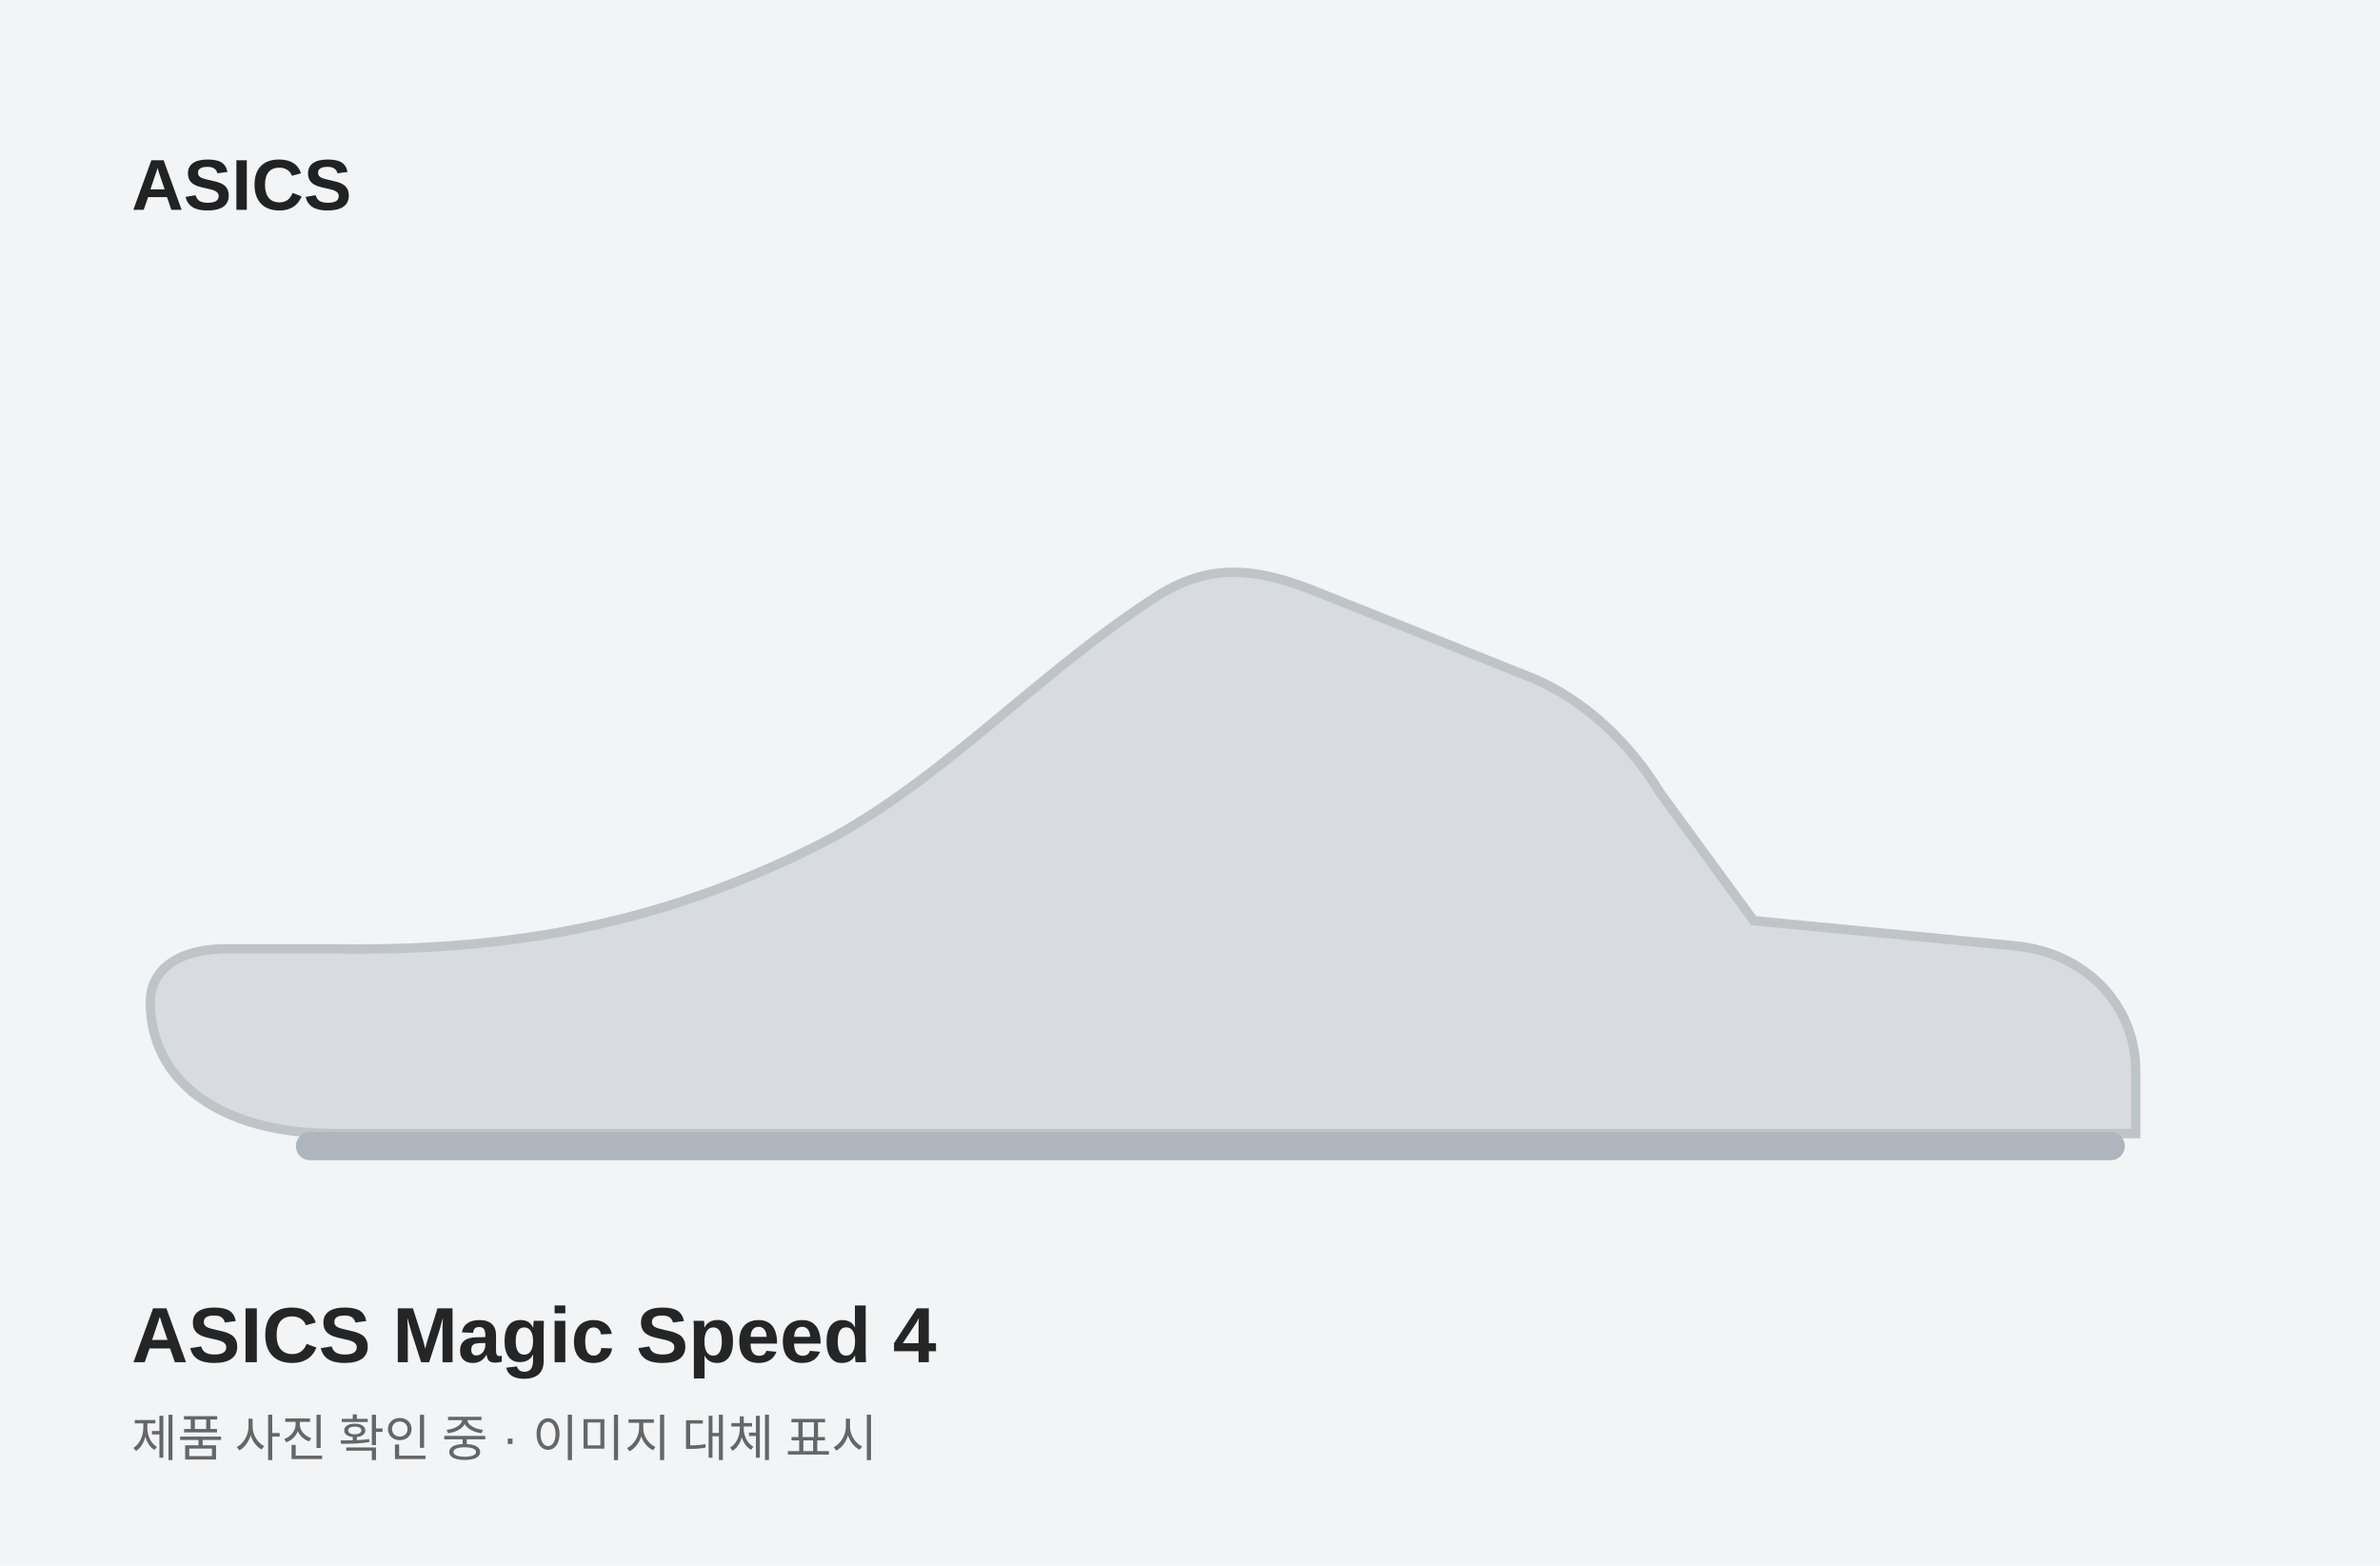
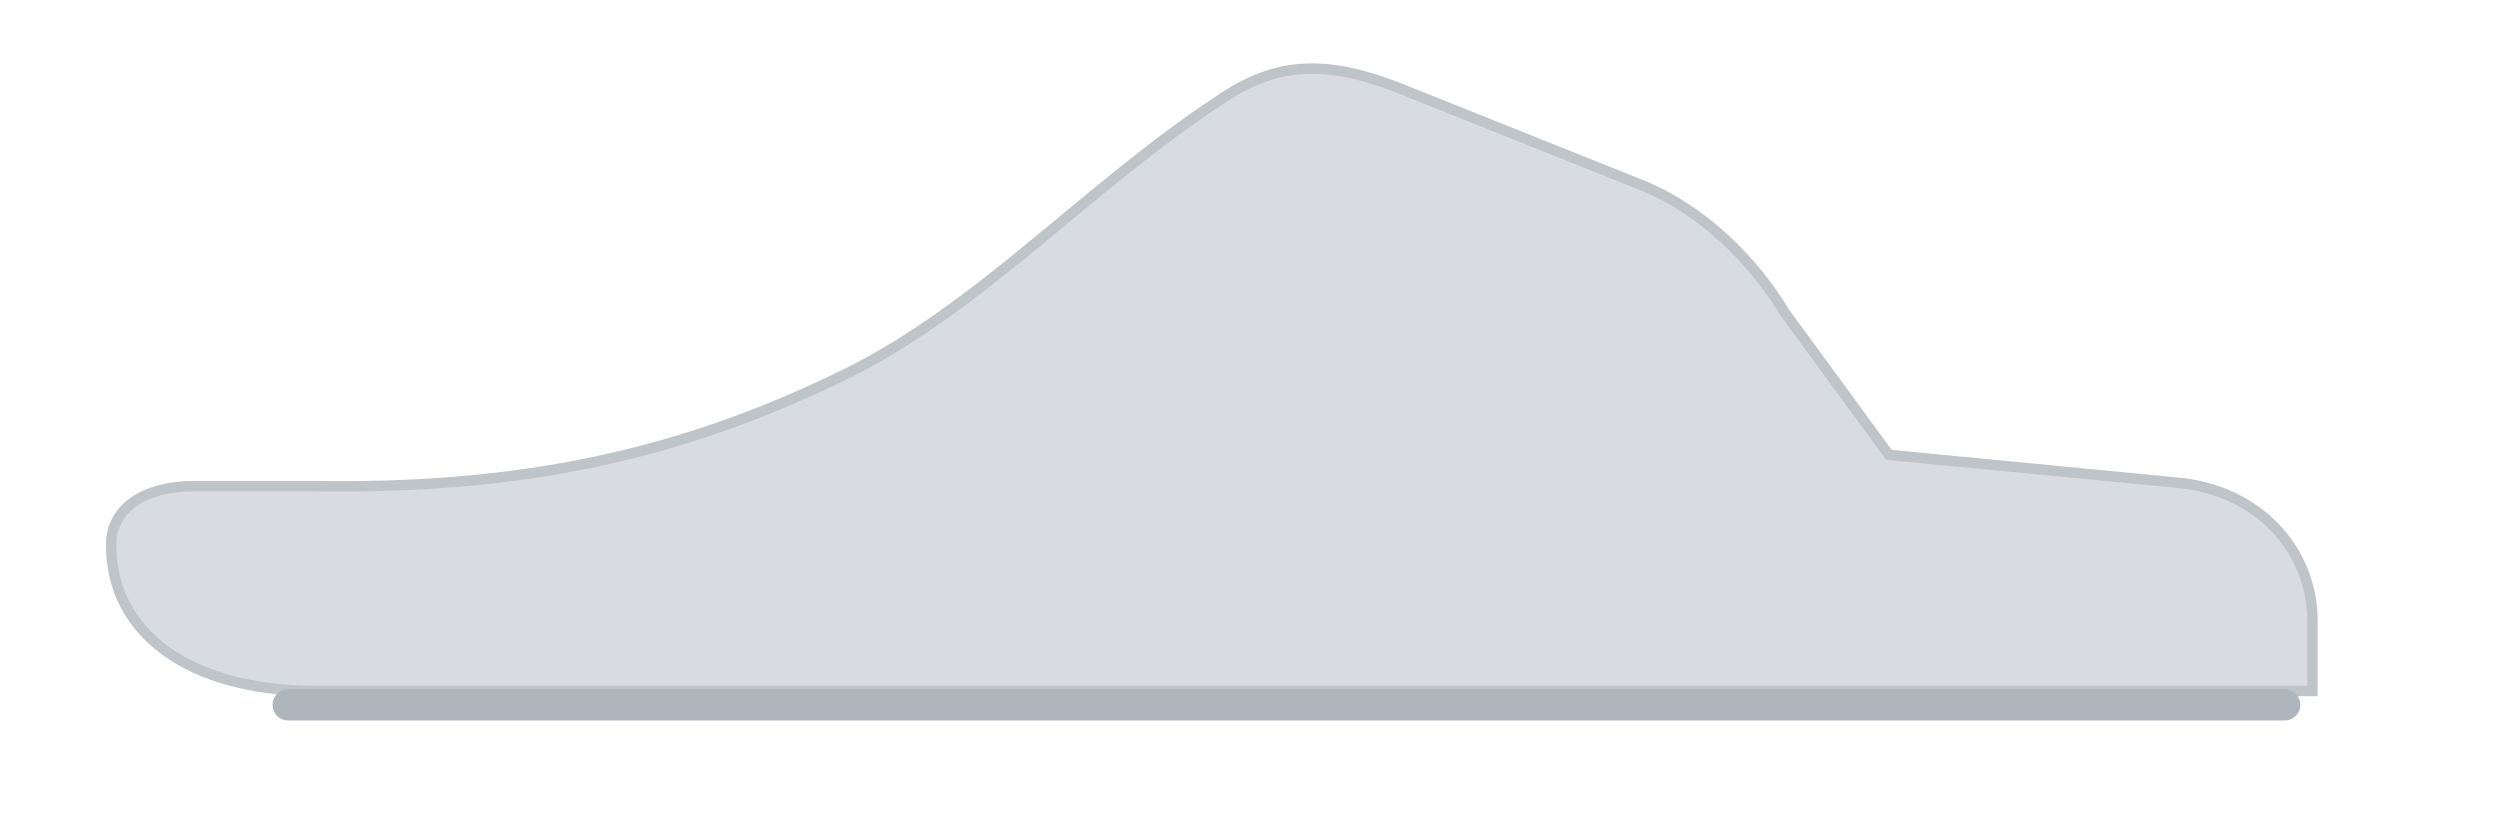
- <svg xmlns="http://www.w3.org/2000/svg" viewBox="0 0 760 500">
-   <rect width="760" height="500" fill="#f3f4f5" />
+ <svg xmlns="http://www.w3.org/2000/svg" viewBox="16 163 720 240">
  <path d="M106 303c60 1 106-9 153-32 39-19 70-54 108-79 16-11 30-12 51-4l70 28c18 7 33 22 42 37l30 41 83 8c23 2 39 19 39 40v20H107c-37 0-59-17-59-42 0-11 10-17 24-17z" fill="#d8dce0" stroke="#bfc4c9" stroke-width="3" />
  <path d="M99 366h575" stroke="#aeb5bc" stroke-width="9" stroke-linecap="round" />
-   <text x="42" y="67" font-family="Arial" font-size="23" font-weight="bold" fill="#222">ASICS</text>
-   <text x="42" y="435" font-family="Arial" font-size="25" font-weight="bold" fill="#252525">ASICS Magic Speed 4</text>
-   <text x="42" y="465" font-family="Arial" font-size="16" fill="#666">제품 사진 확인 중 · 이미지 대체 표시</text>
</svg>
